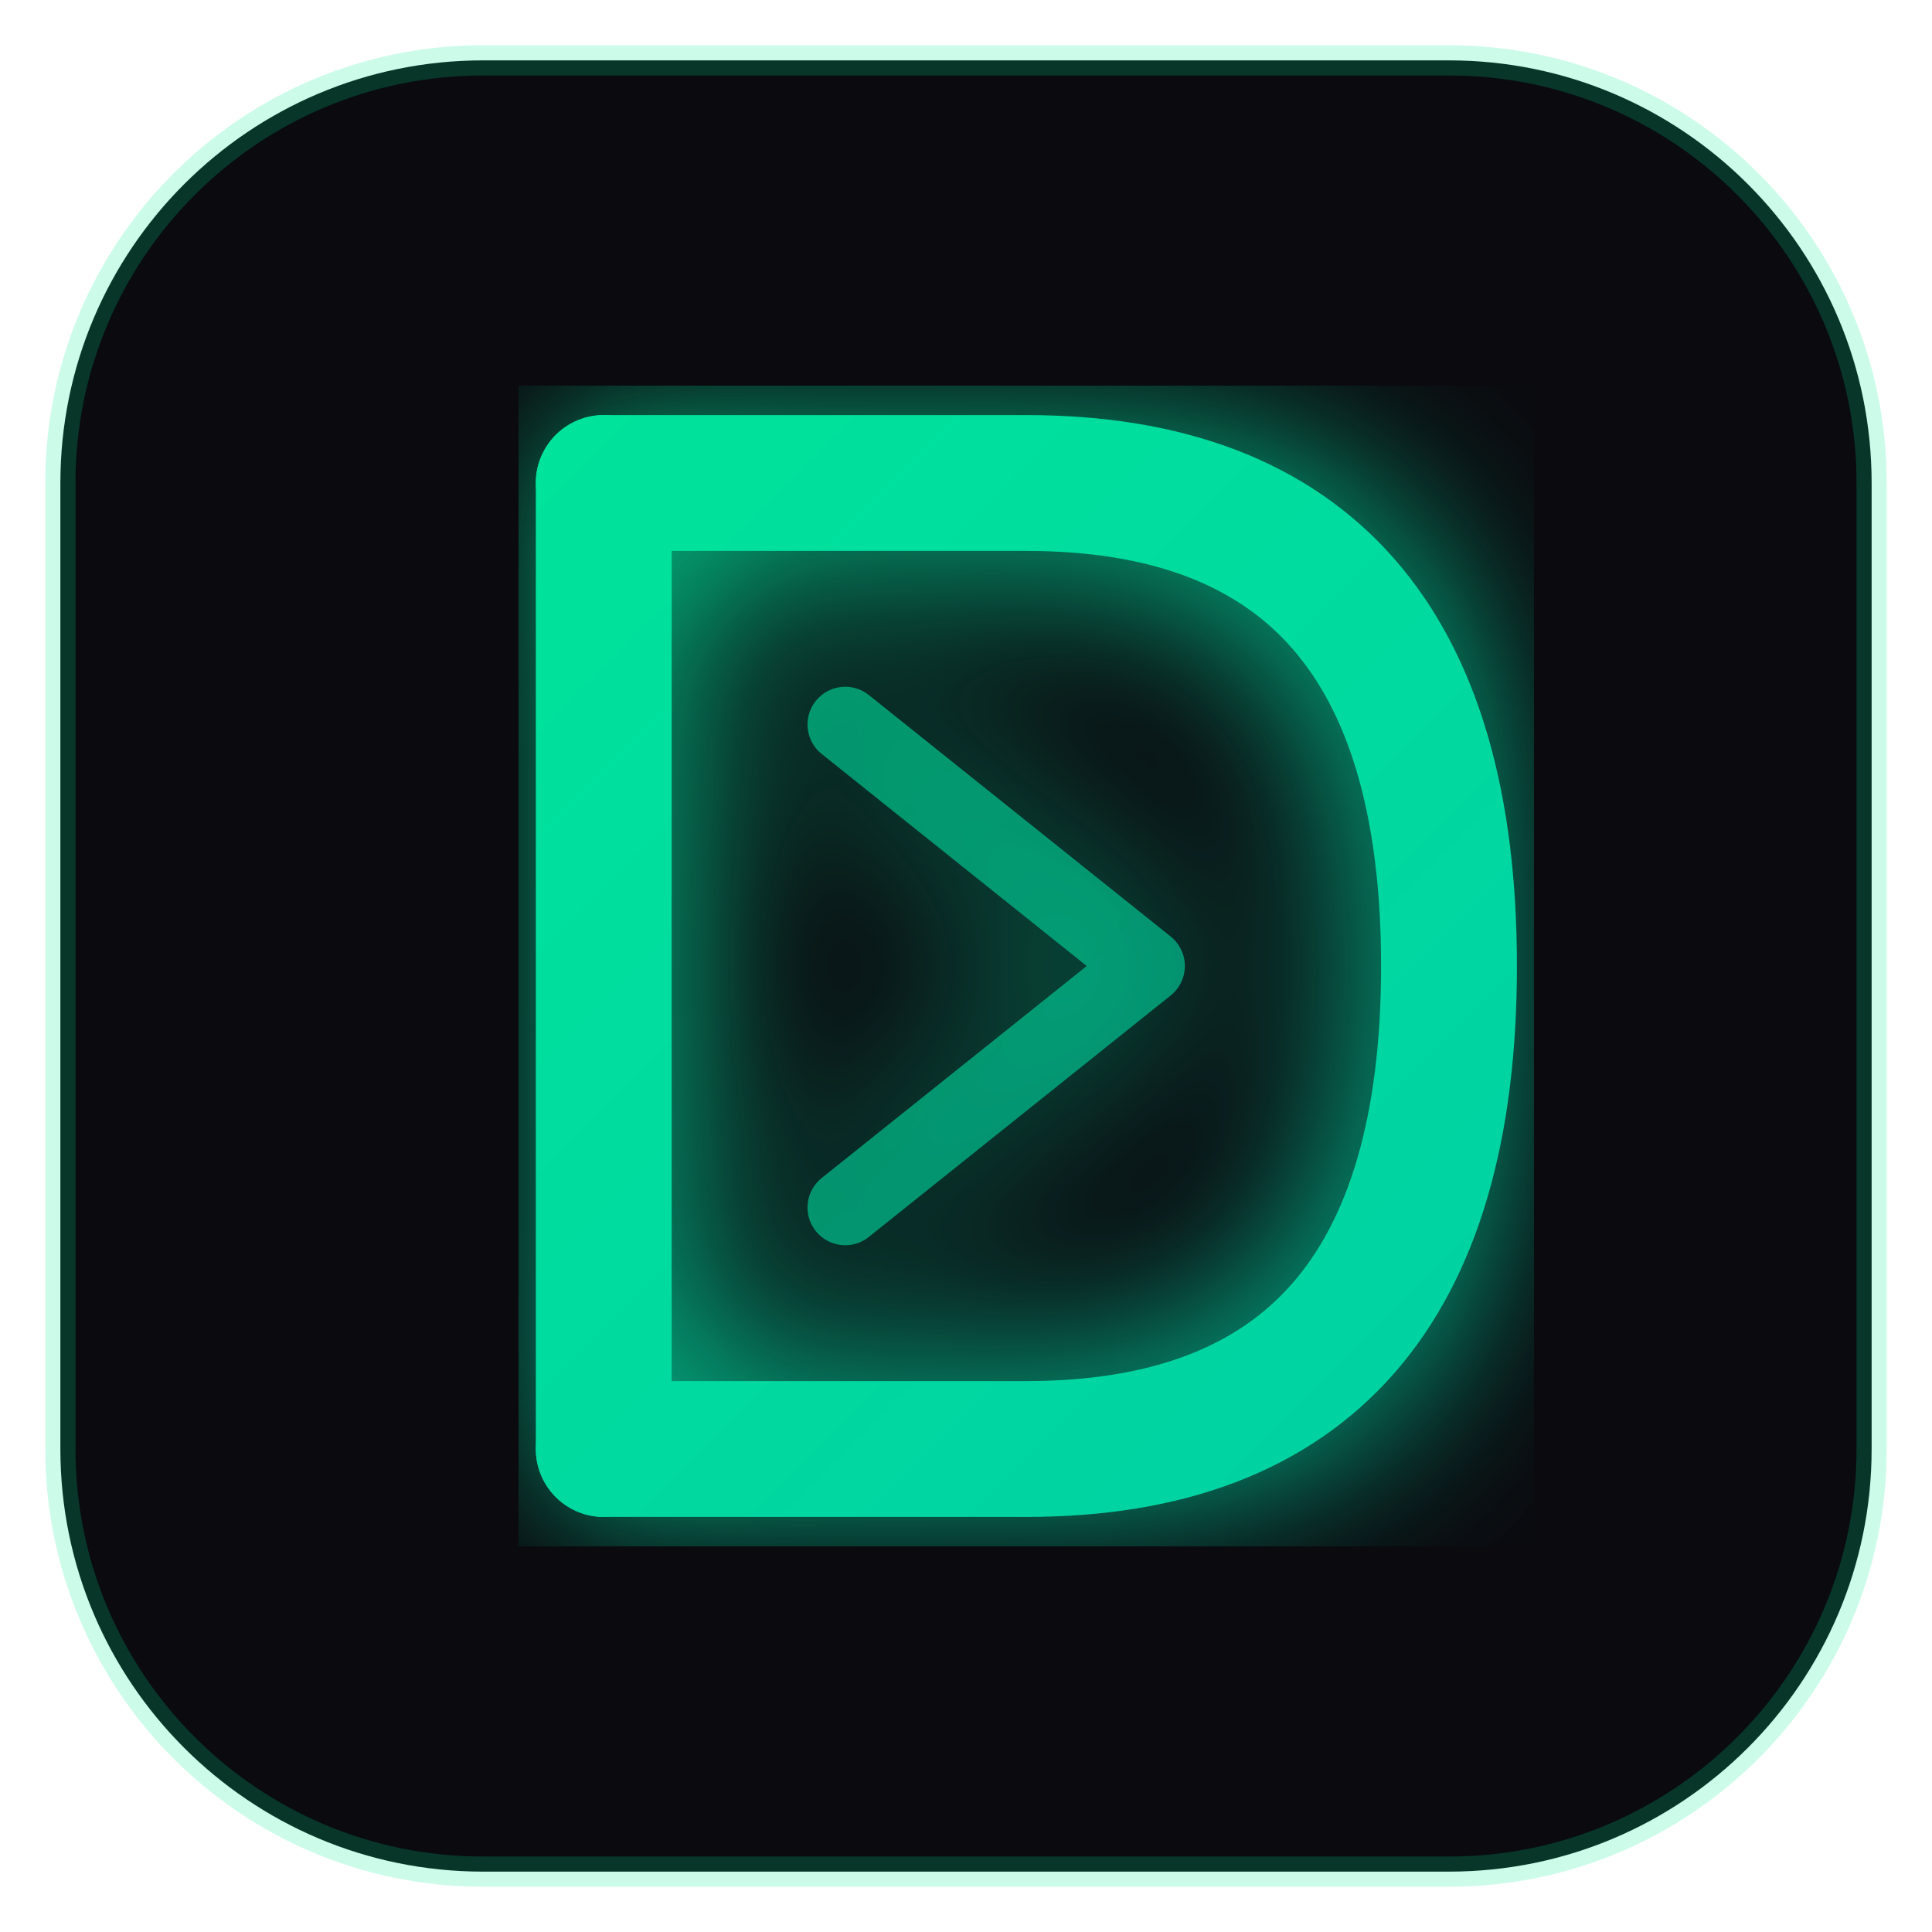
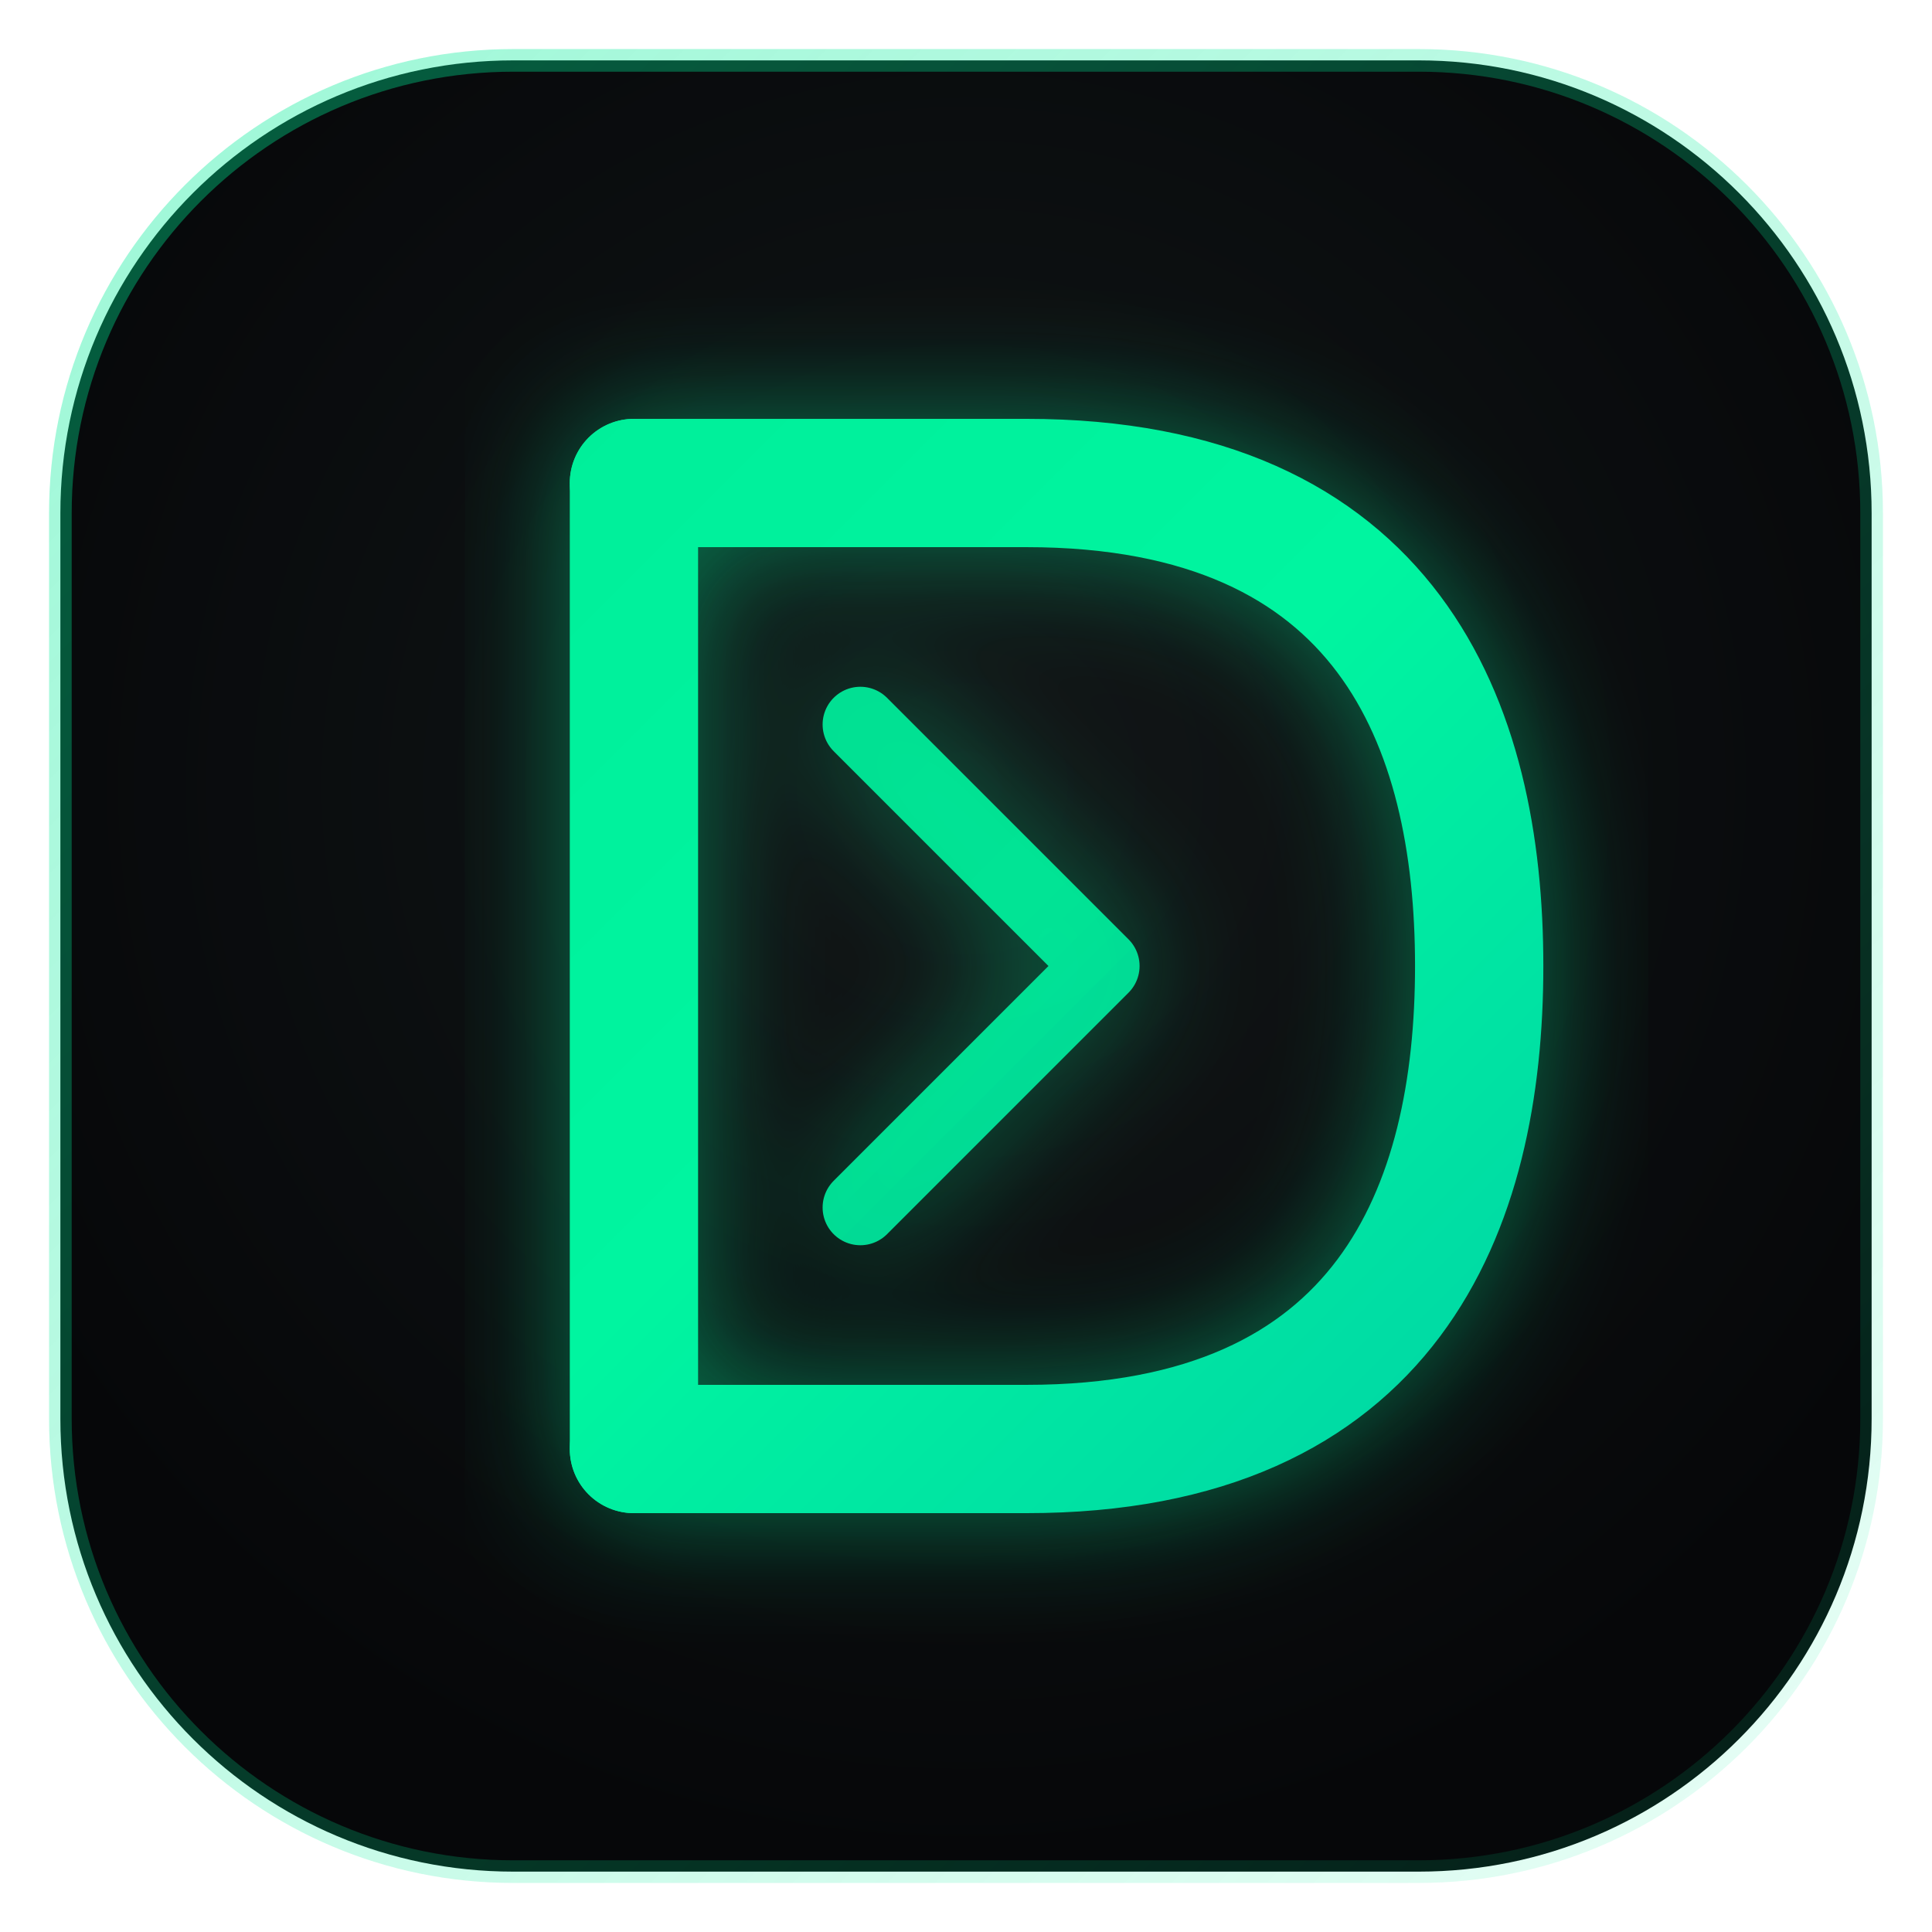
- <svg xmlns="http://www.w3.org/2000/svg" viewBox="0 0 64 64" fill="none">
+ <svg xmlns="http://www.w3.org/2000/svg" viewBox="0 0 128 128" fill="none">
  <defs>
-     <linearGradient id="decant-grad" x1="0" y1="0" x2="64" y2="64" gradientUnits="userSpaceOnUse">
+     <linearGradient id="decant-core-grad" x1="16" y1="16" x2="112" y2="112" gradientUnits="userSpaceOnUse">
      <stop offset="0%" stop-color="#00EC97" />
+       <stop offset="50%" stop-color="#00F5A0" />
      <stop offset="100%" stop-color="#00C9A7" />
    </linearGradient>
-     <filter id="decant-glow">
-       <feGaussianBlur stdDeviation="3" result="blur" />
-       <feComposite in="SourceGraphic" in2="blur" operator="over" />
+     <linearGradient id="decant-border-grad" x1="0" y1="0" x2="128" y2="128" gradientUnits="userSpaceOnUse">
+       <stop offset="0%" stop-color="rgba(0, 236, 151, 0.4)" />
+       <stop offset="100%" stop-color="rgba(0, 236, 151, 0.08)" />
+     </linearGradient>
+     <radialGradient id="decant-bg-radial" cx="50%" cy="40%" r="60%">
+       <stop offset="0%" stop-color="#121718" />
+       <stop offset="100%" stop-color="#060709" />
+     </radialGradient>
+     <filter id="soft-neon" x="-20%" y="-20%" width="140%" height="140%">
+       <feDropShadow dx="0" dy="0" stdDeviation="4" flood-color="#00EC97" flood-opacity="0.45" />
    </filter>
  </defs>
-   <rect x="2" y="2" width="60" height="60" rx="14" fill="#0a0a0f" stroke="rgba(0,236,151,0.2)" stroke-width="1" />
-   <g filter="url(#decant-glow)">
-     <path d="M20 16 L20 48" stroke="url(#decant-grad)" stroke-width="4.5" stroke-linecap="round" />
-     <path d="M20 16 L34 16 Q48 16 48 32 Q48 48 34 48 L20 48" stroke="url(#decant-grad)" stroke-width="4.5" stroke-linecap="round" fill="none" />
-     <path d="M28 24 L38 32 L28 40" stroke="url(#decant-grad)" stroke-width="2.5" stroke-linecap="round" stroke-linejoin="round" fill="none" opacity="0.6" />
+   <rect x="4" y="4" width="120" height="120" rx="30" fill="url(#decant-bg-radial)" stroke="url(#decant-border-grad)" stroke-width="1.5" />
+   <g filter="url(#soft-neon)">
+     <path d="M42 32 L42 96" stroke="url(#decant-core-grad)" stroke-width="8.5" stroke-linecap="round" />
+     <path d="M42 32 L68 32 C92 32 98 48 98 64 C98 80 92 96 68 96 L42 96" stroke="url(#decant-core-grad)" stroke-width="8.5" stroke-linecap="round" stroke-linejoin="round" fill="none" />
+     <path d="M57 48 L73 64 L57 80" stroke="url(#decant-core-grad)" stroke-width="5" stroke-linecap="round" stroke-linejoin="round" fill="none" opacity="0.9" />
  </g>
</svg>
